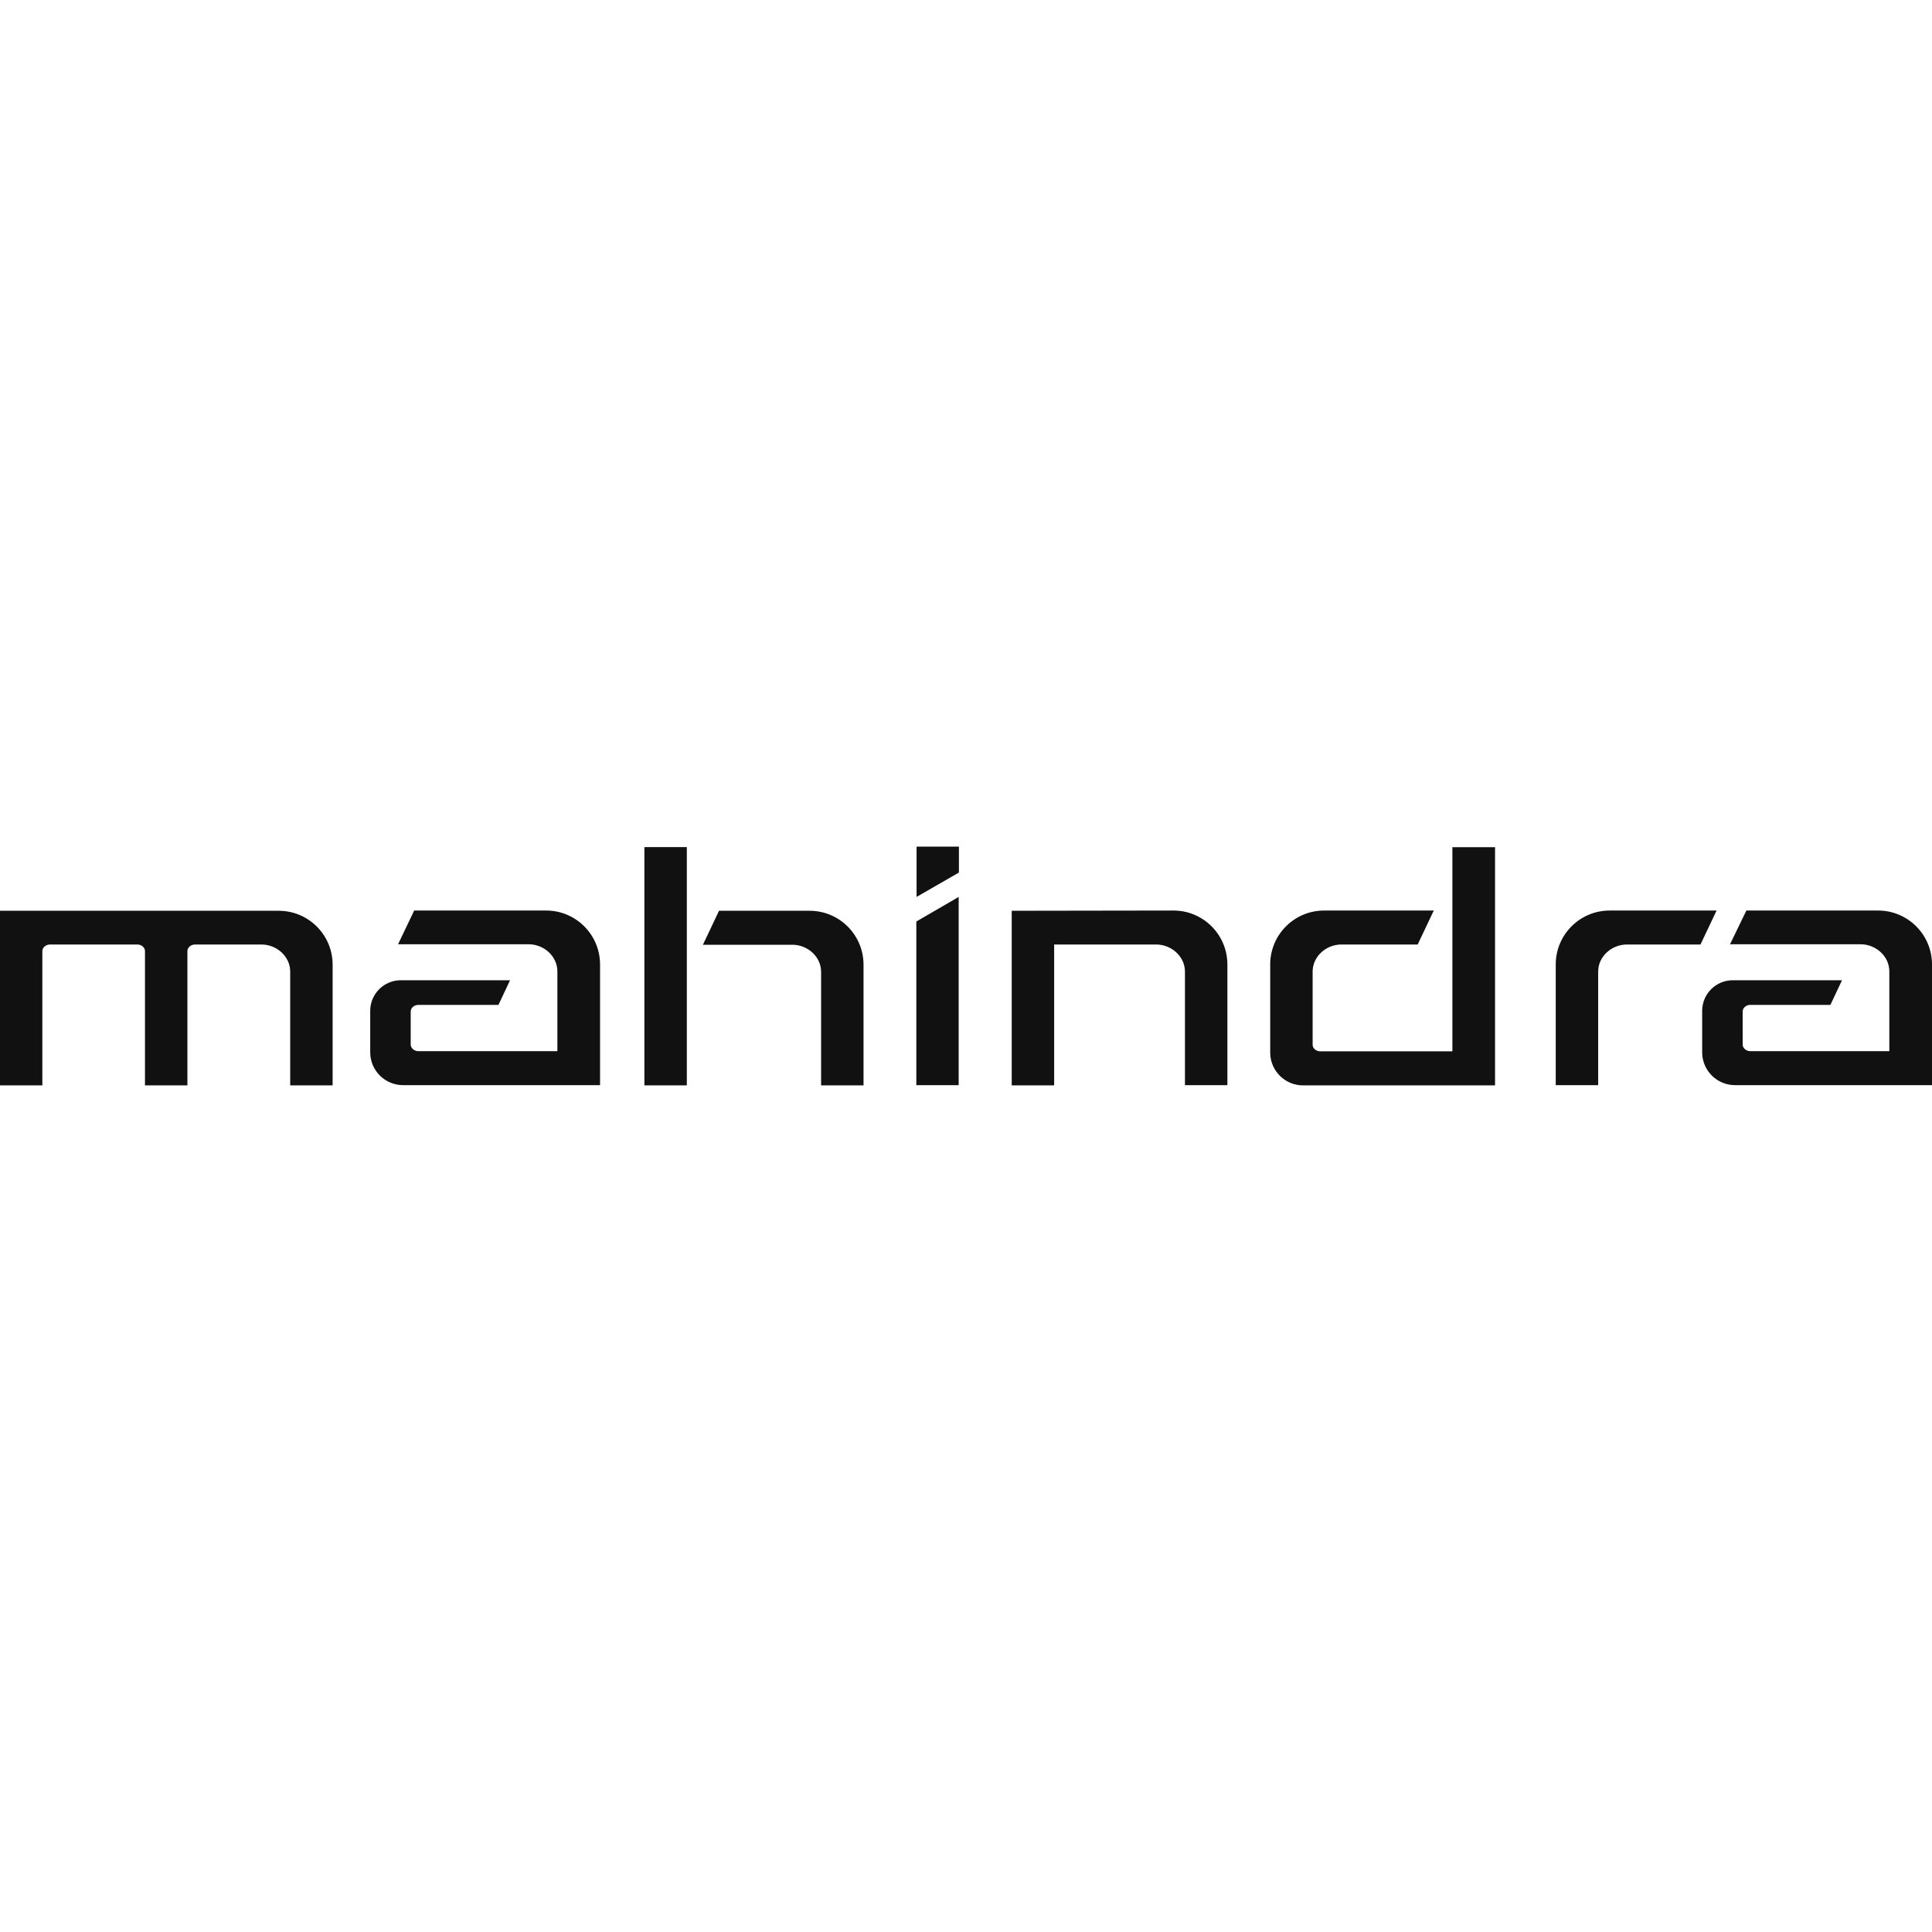
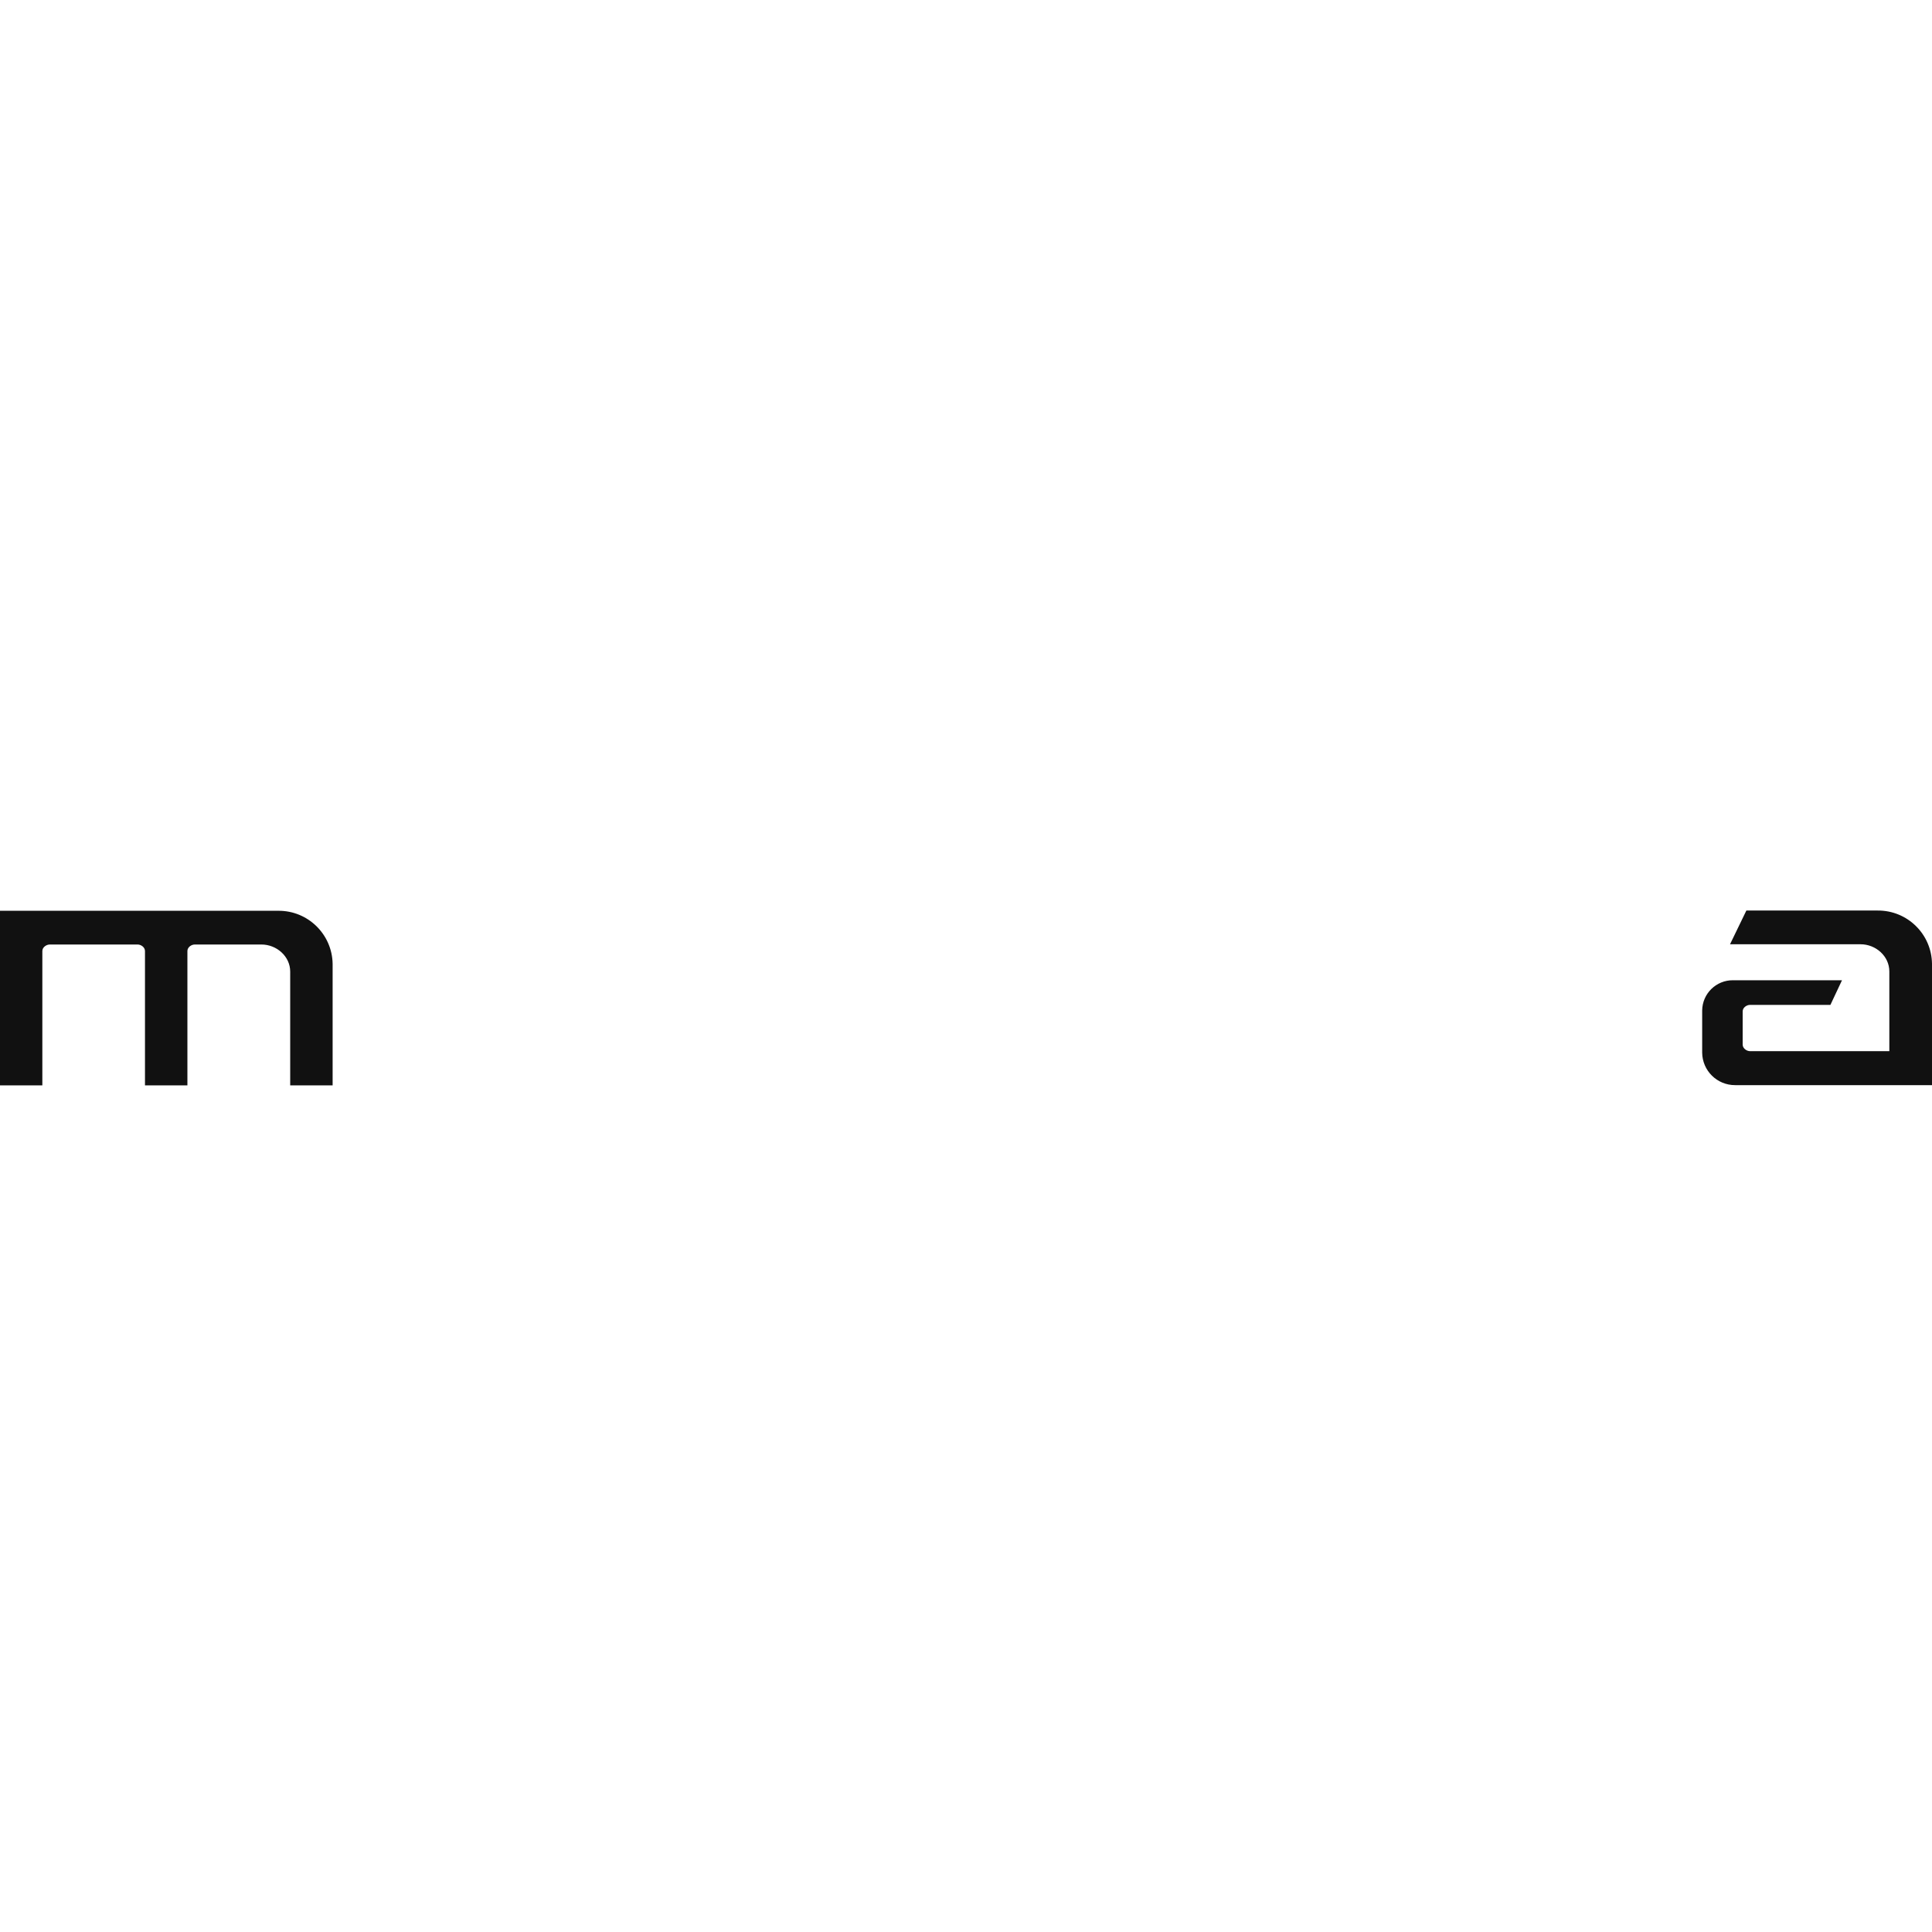
<svg xmlns="http://www.w3.org/2000/svg" fill="#111111" role="img" viewBox="0 0 24 24">
-   <path d="M5.145 11.311H6.78a.67.67 0 0 1 .674.66v1.509H5.009a.408.408 0 0 1-.41-.404v-.524a.38.38 0 0 1 .383-.375h1.354l-.144.306h-.998c-.043 0-.092.034-.092.081v.412c0 .047.049.082.092.082h1.73v-.99c0-.191-.169-.338-.357-.338H4.945l.2-.419zm13.427-.787v2.959h-2.383a.408.408 0 0 1-.41-.403v-1.11a.67.67 0 0 1 .675-.659h1.357l-.2.422h-.948c-.188 0-.357.147-.357.337v.91c0 .046.049.08.092.08h1.644v-2.536h.53zM10.2 13.483h.527v-1.51a.67.67 0 0 0-.674-.659H8.932l-.2.422h1.111c.188 0 .357.147.357.337v1.41zm-2.195-2.96v2.96h.527v-2.96h-.527zm-4.4 2.96h.527v-1.51a.67.67 0 0 0-.674-.659H0v2.169h.526v-1.669c0-.047.05-.081.093-.081h1.09c.043 0 .092.034.092.081v1.669h.527v-1.669c0-.047.049-.081.092-.081h.828c.188 0 .357.147.357.337v1.413zm17.72-2.172H20a.67.67 0 0 0-.674.66v1.509h.527v-1.41c0-.19.169-.337.357-.337h.914l.2-.422zm-6.753 0a.67.67 0 0 1 .675.66v1.509h-.527v-1.41c0-.19-.17-.337-.357-.337h-1.268v1.75h-.527v-2.169c.665 0 1.333-.003 2.004-.003zm-3.19.137.527-.306v2.338h-.526v-2.032zm.53-.609v-.322h-.526v.625l.526-.303zm9.782.472h1.632a.67.67 0 0 1 .674.66v1.509h-2.445a.408.408 0 0 1-.41-.404v-.524a.38.38 0 0 1 .383-.375h1.354l-.144.306h-.998c-.043 0-.092.034-.092.081v.412c0 .047.049.082.092.082h1.73v-.99c0-.191-.169-.338-.357-.338h-1.622l.203-.419z" />
+   <path d="M3.605 13.483h.527v-1.51a.67.67 0 0 0-.674-.659H0v2.169h.526v-1.669c0-.047.05-.081.093-.081h1.09c.043 0 .092.034.092.081v1.669h.527v-1.669c0-.047.049-.081.092-.081h.828c.188 0 .357.147.357.337v1.413zM21.694 11.311h1.632a.67.67 0 0 1 .674.66v1.509h-2.445a.408.408 0 0 1-.41-.404v-.524a.38.38 0 0 1 .383-.375h1.354l-.144.306h-.998c-.043 0-.092.034-.092.081v.412c0 .047.049.082.092.082h1.73v-.99c0-.191-.169-.338-.357-.338h-1.622l.203-.419z" />
</svg>
